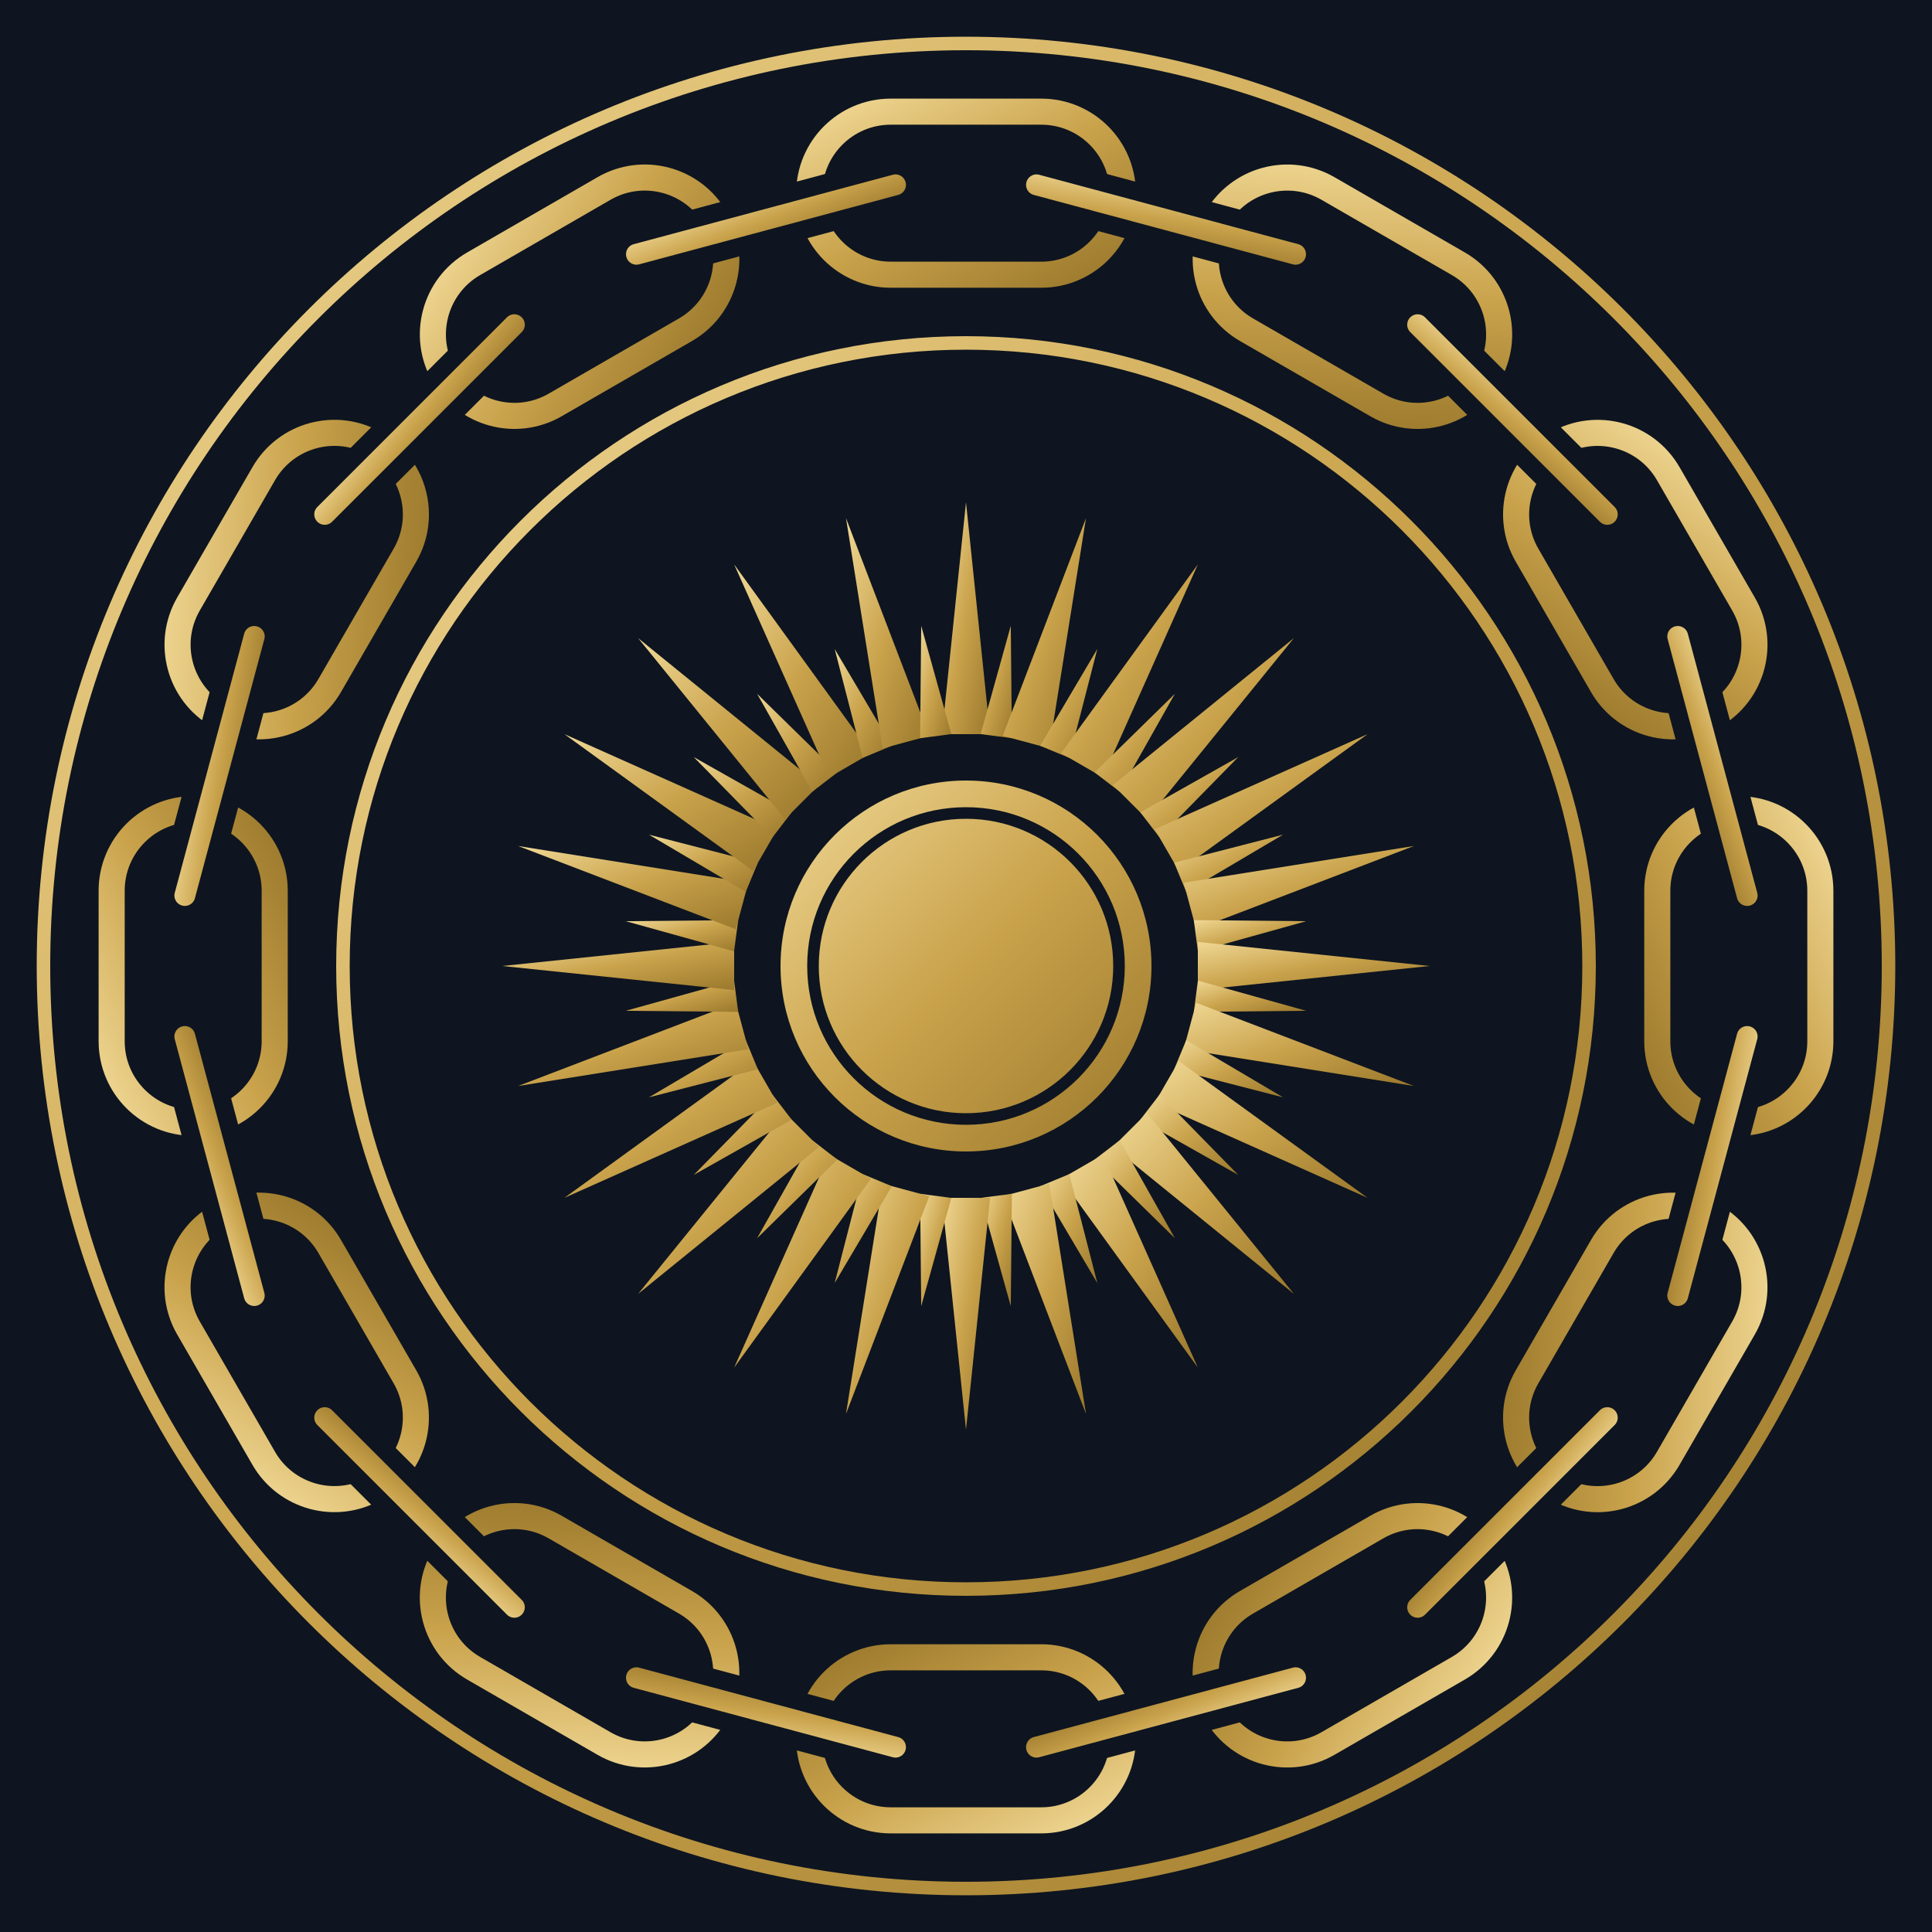
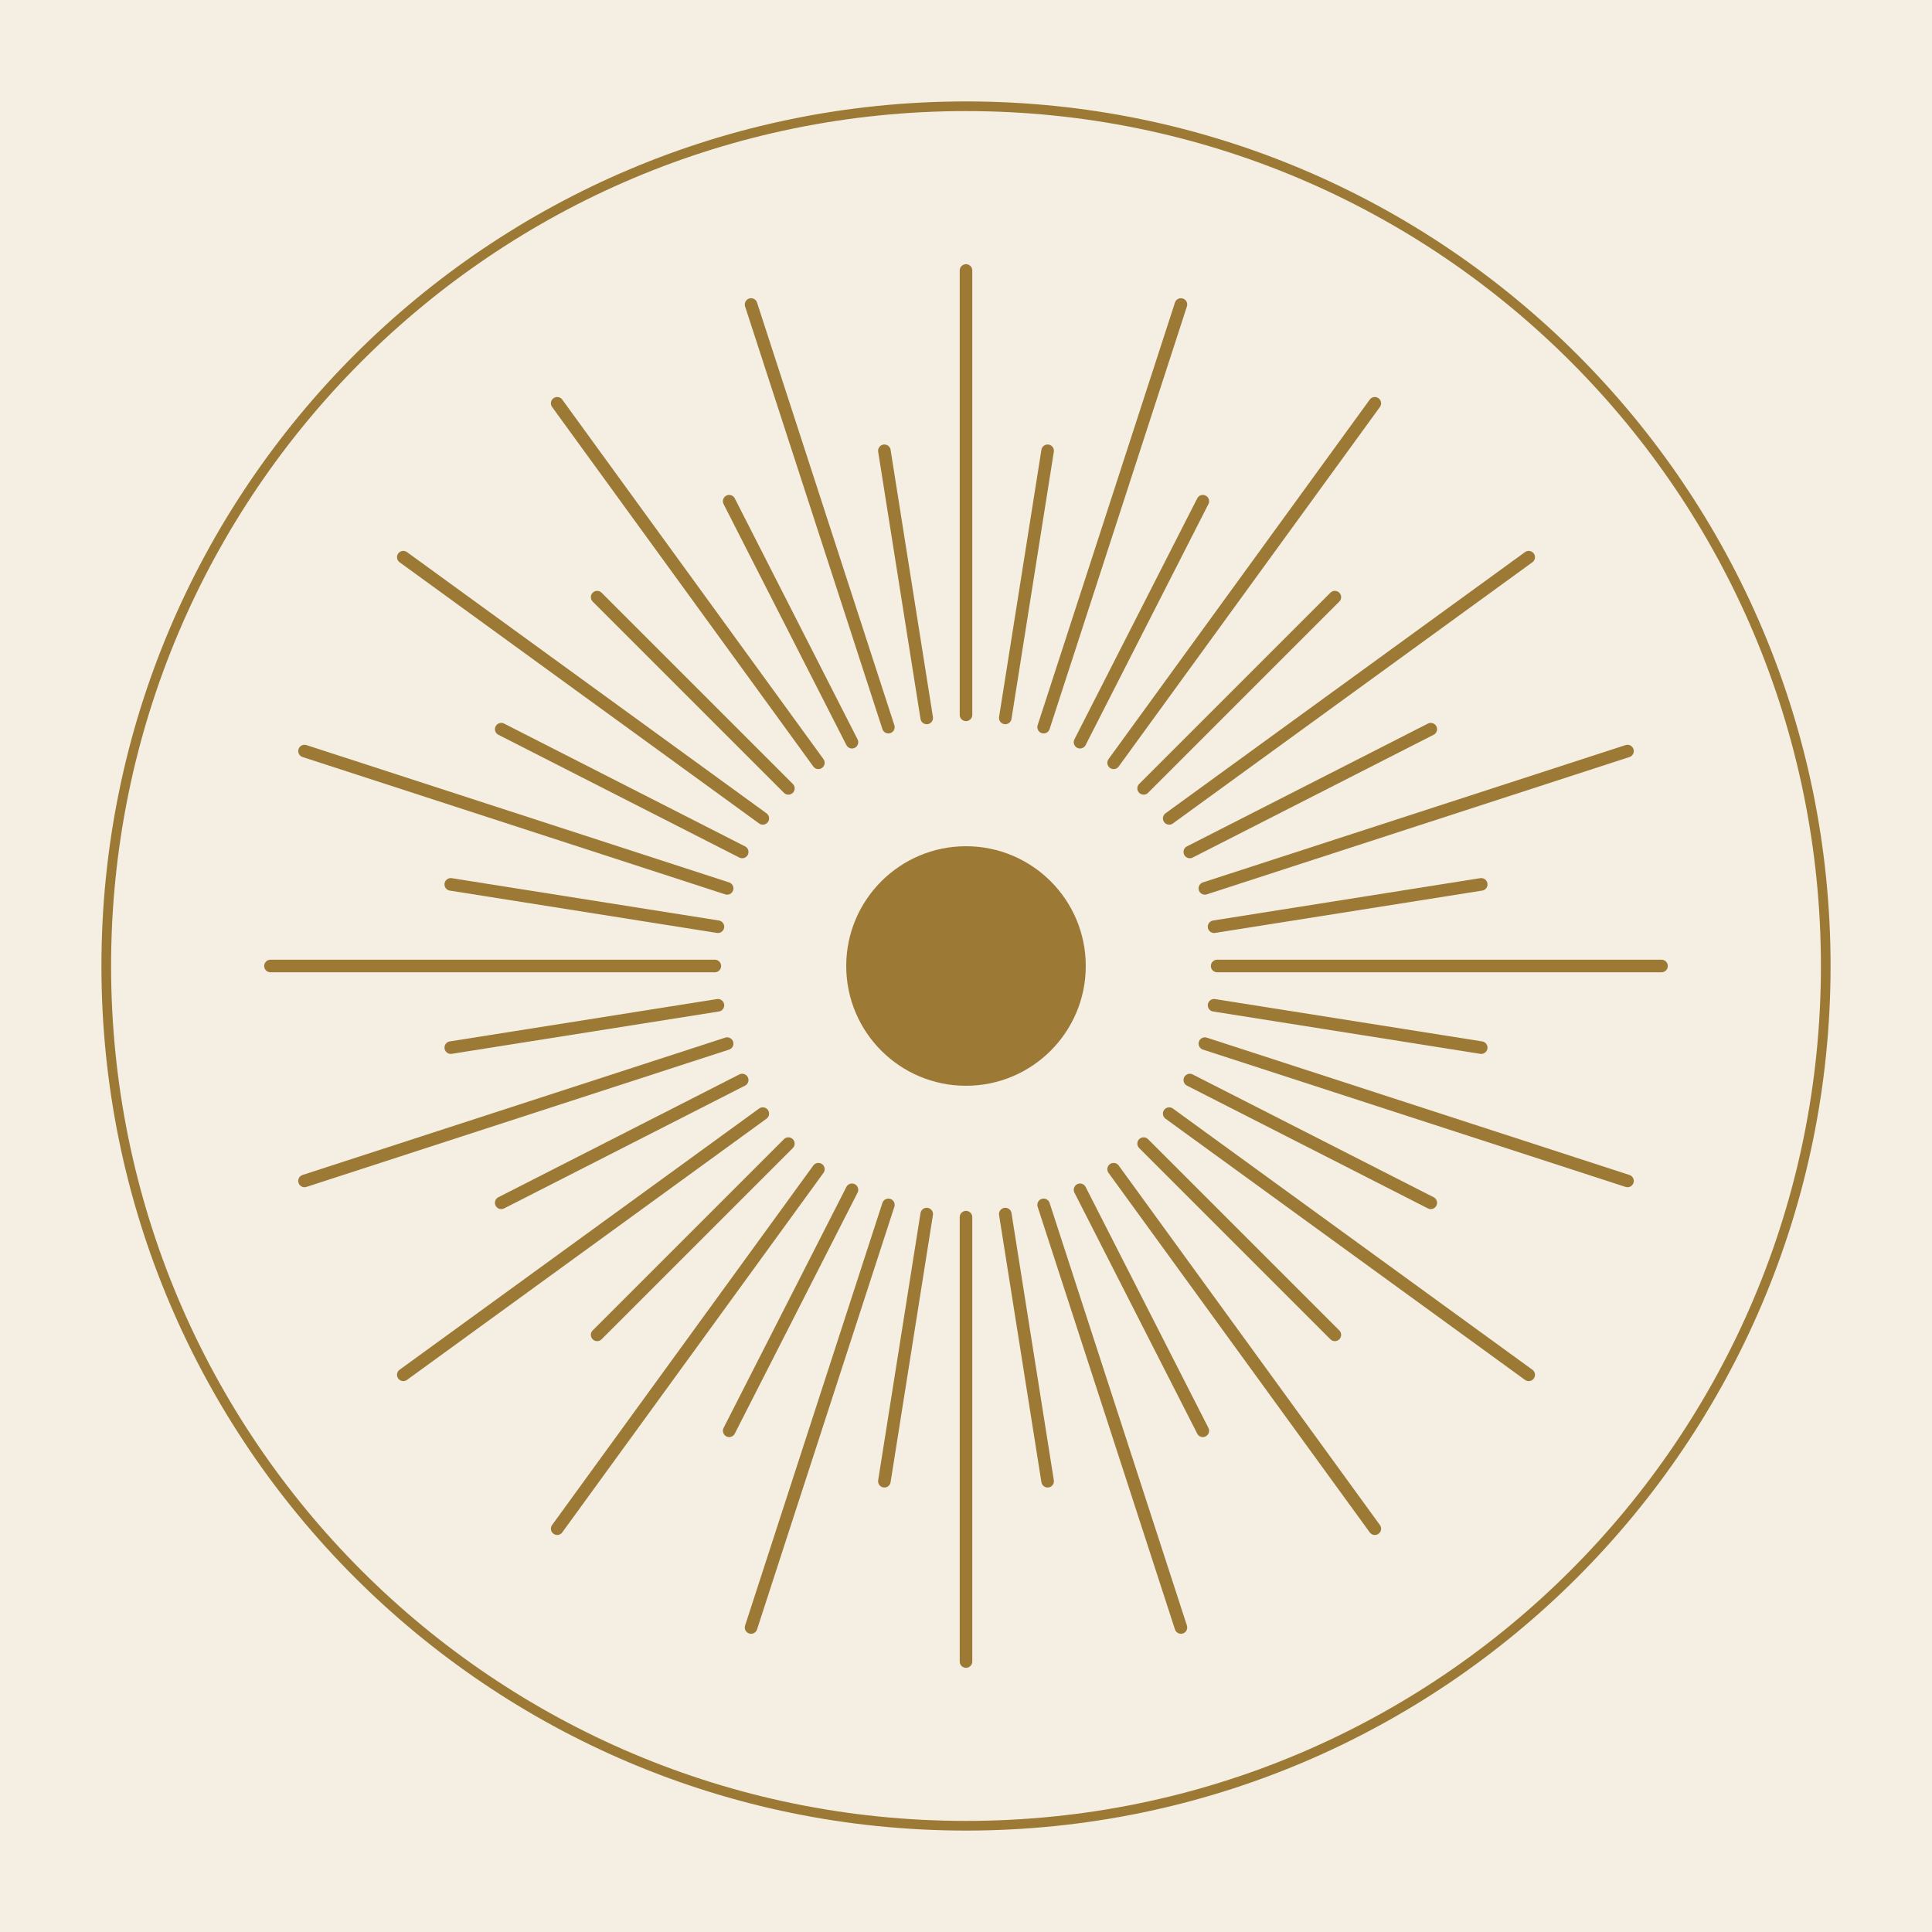
<svg xmlns="http://www.w3.org/2000/svg" viewBox="0 0 512 512" width="512" height="512">
-   <defs>
-     <linearGradient id="g" x1="0" y1="0" x2="1" y2="1">
-       <stop offset="0" stop-color="#f0d895" />
-       <stop offset=".5" stop-color="#c9a24b" />
-       <stop offset="1" stop-color="#9a782c" />
-     </linearGradient>
-   </defs>
-   <rect width="512" height="512" fill="#0e1520" />
-   <circle cx="256.0" cy="256.0" r="244.48" fill="none" stroke="url(#g)" stroke-width="3.58" />
-   <g transform="translate(256.00,51.20) rotate(0.00)">
-     <rect x="-41.55" y="-21.61" width="83.11" height="43.21" rx="21.61" fill="none" stroke="#0e1520" stroke-width="15.21" />
-     <rect x="-41.55" y="-21.61" width="83.11" height="43.21" rx="21.61" fill="none" stroke="url(#g)" stroke-width="6.91" />
-   </g>
-   <g transform="translate(358.40,78.64) rotate(30.00)">
-     <rect x="-41.55" y="-21.61" width="83.11" height="43.21" rx="21.61" fill="none" stroke="#0e1520" stroke-width="15.21" />
-     <rect x="-41.55" y="-21.61" width="83.11" height="43.21" rx="21.61" fill="none" stroke="url(#g)" stroke-width="6.91" />
-   </g>
-   <g transform="translate(433.36,153.60) rotate(60.00)">
-     <rect x="-41.55" y="-21.61" width="83.11" height="43.21" rx="21.61" fill="none" stroke="#0e1520" stroke-width="15.21" />
-     <rect x="-41.55" y="-21.61" width="83.11" height="43.21" rx="21.61" fill="none" stroke="url(#g)" stroke-width="6.91" />
-   </g>
-   <g transform="translate(460.80,256.00) rotate(90.00)">
-     <rect x="-41.55" y="-21.61" width="83.11" height="43.21" rx="21.61" fill="none" stroke="#0e1520" stroke-width="15.21" />
-     <rect x="-41.55" y="-21.61" width="83.11" height="43.21" rx="21.61" fill="none" stroke="url(#g)" stroke-width="6.91" />
-   </g>
-   <g transform="translate(433.36,358.40) rotate(120.00)">
-     <rect x="-41.55" y="-21.61" width="83.11" height="43.21" rx="21.61" fill="none" stroke="#0e1520" stroke-width="15.21" />
-     <rect x="-41.55" y="-21.61" width="83.11" height="43.21" rx="21.61" fill="none" stroke="url(#g)" stroke-width="6.91" />
-   </g>
-   <g transform="translate(358.40,433.36) rotate(150.00)">
-     <rect x="-41.55" y="-21.61" width="83.11" height="43.21" rx="21.61" fill="none" stroke="#0e1520" stroke-width="15.21" />
-     <rect x="-41.55" y="-21.61" width="83.11" height="43.21" rx="21.61" fill="none" stroke="url(#g)" stroke-width="6.91" />
-   </g>
-   <g transform="translate(256.00,460.80) rotate(180.00)">
-     <rect x="-41.55" y="-21.61" width="83.11" height="43.21" rx="21.61" fill="none" stroke="#0e1520" stroke-width="15.21" />
-     <rect x="-41.55" y="-21.61" width="83.11" height="43.21" rx="21.61" fill="none" stroke="url(#g)" stroke-width="6.91" />
-   </g>
-   <g transform="translate(153.60,433.36) rotate(210.00)">
-     <rect x="-41.55" y="-21.61" width="83.11" height="43.21" rx="21.61" fill="none" stroke="#0e1520" stroke-width="15.21" />
-     <rect x="-41.55" y="-21.61" width="83.11" height="43.21" rx="21.61" fill="none" stroke="url(#g)" stroke-width="6.91" />
-   </g>
-   <g transform="translate(78.64,358.40) rotate(240.00)">
-     <rect x="-41.55" y="-21.61" width="83.11" height="43.21" rx="21.61" fill="none" stroke="#0e1520" stroke-width="15.21" />
-     <rect x="-41.55" y="-21.61" width="83.11" height="43.21" rx="21.61" fill="none" stroke="url(#g)" stroke-width="6.91" />
-   </g>
-   <g transform="translate(51.20,256.00) rotate(270.00)">
-     <rect x="-41.55" y="-21.61" width="83.11" height="43.21" rx="21.61" fill="none" stroke="#0e1520" stroke-width="15.21" />
-     <rect x="-41.55" y="-21.61" width="83.11" height="43.21" rx="21.61" fill="none" stroke="url(#g)" stroke-width="6.91" />
-   </g>
-   <g transform="translate(78.64,153.60) rotate(300.00)">
-     <rect x="-41.55" y="-21.61" width="83.11" height="43.21" rx="21.61" fill="none" stroke="#0e1520" stroke-width="15.21" />
-     <rect x="-41.55" y="-21.61" width="83.11" height="43.21" rx="21.61" fill="none" stroke="url(#g)" stroke-width="6.91" />
-   </g>
-   <g transform="translate(153.60,78.64) rotate(330.00)">
-     <rect x="-41.55" y="-21.61" width="83.11" height="43.21" rx="21.61" fill="none" stroke="#0e1520" stroke-width="15.21" />
-     <rect x="-41.55" y="-21.61" width="83.11" height="43.21" rx="21.61" fill="none" stroke="url(#g)" stroke-width="6.91" />
-   </g>
-   <g transform="translate(309.01,58.18) rotate(15.00)">
-     <rect x="-40.72" y="-5.18" width="81.44" height="10.37" rx="5.18" fill="url(#g)" stroke="#0e1520" stroke-width="4.84" />
-   </g>
-   <g transform="translate(400.82,111.18) rotate(45.00)">
-     <rect x="-40.72" y="-5.18" width="81.44" height="10.37" rx="5.18" fill="url(#g)" stroke="#0e1520" stroke-width="4.84" />
-   </g>
-   <g transform="translate(453.82,202.99) rotate(75.00)">
-     <rect x="-40.72" y="-5.18" width="81.44" height="10.37" rx="5.18" fill="url(#g)" stroke="#0e1520" stroke-width="4.84" />
-   </g>
-   <g transform="translate(453.82,309.01) rotate(105.00)">
-     <rect x="-40.72" y="-5.18" width="81.44" height="10.37" rx="5.18" fill="url(#g)" stroke="#0e1520" stroke-width="4.84" />
-   </g>
-   <g transform="translate(400.82,400.82) rotate(135.00)">
-     <rect x="-40.72" y="-5.18" width="81.44" height="10.37" rx="5.18" fill="url(#g)" stroke="#0e1520" stroke-width="4.84" />
-   </g>
-   <g transform="translate(309.01,453.82) rotate(165.00)">
-     <rect x="-40.72" y="-5.18" width="81.44" height="10.37" rx="5.18" fill="url(#g)" stroke="#0e1520" stroke-width="4.84" />
-   </g>
-   <g transform="translate(202.99,453.82) rotate(195.00)">
-     <rect x="-40.72" y="-5.18" width="81.44" height="10.37" rx="5.18" fill="url(#g)" stroke="#0e1520" stroke-width="4.84" />
-   </g>
-   <g transform="translate(111.18,400.82) rotate(225.00)">
-     <rect x="-40.72" y="-5.18" width="81.44" height="10.37" rx="5.18" fill="url(#g)" stroke="#0e1520" stroke-width="4.84" />
-   </g>
-   <g transform="translate(58.18,309.01) rotate(255.00)">
-     <rect x="-40.72" y="-5.18" width="81.44" height="10.37" rx="5.18" fill="url(#g)" stroke="#0e1520" stroke-width="4.84" />
-   </g>
-   <g transform="translate(58.18,202.99) rotate(285.00)">
-     <rect x="-40.72" y="-5.18" width="81.44" height="10.37" rx="5.18" fill="url(#g)" stroke="#0e1520" stroke-width="4.84" />
-   </g>
-   <g transform="translate(111.18,111.18) rotate(315.00)">
-     <rect x="-40.72" y="-5.18" width="81.44" height="10.37" rx="5.18" fill="url(#g)" stroke="#0e1520" stroke-width="4.84" />
-   </g>
-   <g transform="translate(202.99,58.18) rotate(345.00)">
-     <rect x="-40.72" y="-5.18" width="81.44" height="10.37" rx="5.18" fill="url(#g)" stroke="#0e1520" stroke-width="4.84" />
-   </g>
-   <circle cx="256.0" cy="256.0" r="165.12" fill="none" stroke="url(#g)" stroke-width="3.58" />
-   <polygon points="262.39,194.56 256.00,133.12 249.61,194.56" fill="url(#g)" />
-   <polygon points="268.16,195.63 267.87,165.85 259.88,194.54" fill="url(#g)" />
-   <polygon points="278.07,198.31 287.80,137.31 265.73,195.00" fill="url(#g)" />
-   <polygon points="283.37,200.84 290.80,171.99 275.65,197.64" fill="url(#g)" />
-   <polygon points="292.25,205.99 317.44,149.58 281.19,199.60" fill="url(#g)" />
-   <polygon points="296.72,209.80 311.36,183.86 290.09,204.71" fill="url(#g)" />
-   <polygon points="303.96,217.07 342.89,169.11 294.93,208.04" fill="url(#g)" />
-   <polygon points="307.29,221.91 328.14,200.64 302.20,215.28" fill="url(#g)" />
-   <polygon points="312.40,230.81 362.42,194.56 306.01,219.75" fill="url(#g)" />
-   <polygon points="314.36,236.35 340.01,221.20 311.16,228.63" fill="url(#g)" />
-   <polygon points="317.00,246.27 374.69,224.20 313.69,233.93" fill="url(#g)" />
-   <polygon points="317.46,252.12 346.15,244.13 316.37,243.84" fill="url(#g)" />
-   <polygon points="317.44,262.39 378.88,256.00 317.44,249.61" fill="url(#g)" />
-   <polygon points="316.37,268.16 346.15,267.87 317.46,259.88" fill="url(#g)" />
-   <polygon points="313.69,278.07 374.69,287.80 317.00,265.73" fill="url(#g)" />
-   <polygon points="311.16,283.37 340.01,290.80 314.36,275.65" fill="url(#g)" />
-   <polygon points="306.01,292.25 362.42,317.44 312.40,281.19" fill="url(#g)" />
-   <polygon points="302.20,296.72 328.14,311.36 307.29,290.09" fill="url(#g)" />
-   <polygon points="294.93,303.96 342.89,342.89 303.96,294.93" fill="url(#g)" />
-   <polygon points="290.09,307.29 311.36,328.14 296.72,302.20" fill="url(#g)" />
-   <polygon points="281.19,312.40 317.44,362.42 292.25,306.01" fill="url(#g)" />
-   <polygon points="275.65,314.36 290.80,340.01 283.37,311.16" fill="url(#g)" />
-   <polygon points="265.73,317.00 287.80,374.69 278.07,313.69" fill="url(#g)" />
-   <polygon points="259.88,317.46 267.87,346.15 268.16,316.37" fill="url(#g)" />
-   <polygon points="249.61,317.44 256.00,378.88 262.39,317.44" fill="url(#g)" />
-   <polygon points="243.84,316.37 244.13,346.15 252.12,317.46" fill="url(#g)" />
-   <polygon points="233.93,313.69 224.20,374.69 246.27,317.00" fill="url(#g)" />
-   <polygon points="228.63,311.16 221.20,340.01 236.35,314.36" fill="url(#g)" />
-   <polygon points="219.75,306.01 194.56,362.42 230.81,312.40" fill="url(#g)" />
-   <polygon points="215.28,302.20 200.64,328.14 221.91,307.29" fill="url(#g)" />
-   <polygon points="208.04,294.93 169.11,342.89 217.07,303.96" fill="url(#g)" />
-   <polygon points="204.71,290.09 183.86,311.36 209.80,296.72" fill="url(#g)" />
-   <polygon points="199.60,281.19 149.58,317.44 205.99,292.25" fill="url(#g)" />
-   <polygon points="197.64,275.65 171.99,290.80 200.84,283.37" fill="url(#g)" />
-   <polygon points="195.00,265.73 137.31,287.80 198.31,278.07" fill="url(#g)" />
-   <polygon points="194.54,259.88 165.85,267.87 195.63,268.16" fill="url(#g)" />
-   <polygon points="194.56,249.61 133.12,256.00 194.56,262.39" fill="url(#g)" />
-   <polygon points="195.63,243.84 165.85,244.13 194.54,252.12" fill="url(#g)" />
-   <polygon points="198.31,233.93 137.31,224.20 195.00,246.27" fill="url(#g)" />
-   <polygon points="200.84,228.63 171.99,221.20 197.64,236.35" fill="url(#g)" />
-   <polygon points="205.99,219.75 149.58,194.56 199.60,230.81" fill="url(#g)" />
-   <polygon points="209.80,215.28 183.86,200.64 204.71,221.91" fill="url(#g)" />
-   <polygon points="217.07,208.04 169.11,169.11 208.04,217.07" fill="url(#g)" />
-   <polygon points="221.91,204.71 200.64,183.86 215.28,209.80" fill="url(#g)" />
-   <polygon points="230.81,199.60 194.56,149.58 219.75,205.99" fill="url(#g)" />
-   <polygon points="236.35,197.64 221.20,171.99 228.63,200.84" fill="url(#g)" />
-   <polygon points="246.27,195.00 224.20,137.31 233.93,198.31" fill="url(#g)" />
-   <polygon points="252.12,194.54 244.13,165.85 243.84,195.63" fill="url(#g)" />
-   <circle cx="256.0" cy="256.0" r="49.15" fill="url(#g)" />
-   <circle cx="256.0" cy="256.0" r="40.55" fill="none" stroke="#0e1520" stroke-width="3.07" />
+   <rect width="512" height="512" fill="#f4eee3" />
+   <line x1="256.00" y1="189.44" x2="256.00" y2="71.68" stroke="#9c7a35" stroke-width="3.33" stroke-linecap="round" />
+   <line x1="266.41" y1="190.26" x2="277.63" y2="119.46" stroke="#9c7a35" stroke-width="3.33" stroke-linecap="round" />
+   <line x1="276.57" y1="192.70" x2="312.96" y2="80.70" stroke="#9c7a35" stroke-width="3.33" stroke-linecap="round" />
+   <line x1="286.22" y1="196.69" x2="318.76" y2="132.83" stroke="#9c7a35" stroke-width="3.33" stroke-linecap="round" />
+   <line x1="295.12" y1="202.15" x2="364.34" y2="106.88" stroke="#9c7a35" stroke-width="3.33" stroke-linecap="round" />
+   <line x1="303.07" y1="208.93" x2="353.75" y2="158.25" stroke="#9c7a35" stroke-width="3.33" stroke-linecap="round" />
+   <line x1="309.85" y1="216.88" x2="405.12" y2="147.66" stroke="#9c7a35" stroke-width="3.33" stroke-linecap="round" />
+   <line x1="315.31" y1="225.78" x2="379.17" y2="193.24" stroke="#9c7a35" stroke-width="3.33" stroke-linecap="round" />
+   <line x1="319.30" y1="235.43" x2="431.30" y2="199.04" stroke="#9c7a35" stroke-width="3.33" stroke-linecap="round" />
+   <line x1="321.74" y1="245.59" x2="392.54" y2="234.37" stroke="#9c7a35" stroke-width="3.33" stroke-linecap="round" />
+   <line x1="322.56" y1="256.00" x2="440.32" y2="256.00" stroke="#9c7a35" stroke-width="3.33" stroke-linecap="round" />
+   <line x1="321.74" y1="266.41" x2="392.54" y2="277.63" stroke="#9c7a35" stroke-width="3.33" stroke-linecap="round" />
+   <line x1="319.30" y1="276.57" x2="431.30" y2="312.96" stroke="#9c7a35" stroke-width="3.33" stroke-linecap="round" />
+   <line x1="315.31" y1="286.22" x2="379.17" y2="318.76" stroke="#9c7a35" stroke-width="3.33" stroke-linecap="round" />
+   <line x1="309.85" y1="295.12" x2="405.12" y2="364.34" stroke="#9c7a35" stroke-width="3.33" stroke-linecap="round" />
+   <line x1="303.07" y1="303.07" x2="353.75" y2="353.75" stroke="#9c7a35" stroke-width="3.33" stroke-linecap="round" />
+   <line x1="295.12" y1="309.85" x2="364.34" y2="405.12" stroke="#9c7a35" stroke-width="3.33" stroke-linecap="round" />
+   <line x1="286.22" y1="315.31" x2="318.76" y2="379.17" stroke="#9c7a35" stroke-width="3.33" stroke-linecap="round" />
+   <line x1="276.57" y1="319.30" x2="312.96" y2="431.30" stroke="#9c7a35" stroke-width="3.33" stroke-linecap="round" />
+   <line x1="266.41" y1="321.74" x2="277.63" y2="392.54" stroke="#9c7a35" stroke-width="3.33" stroke-linecap="round" />
+   <line x1="256.00" y1="322.56" x2="256.00" y2="440.32" stroke="#9c7a35" stroke-width="3.33" stroke-linecap="round" />
+   <line x1="245.59" y1="321.74" x2="234.37" y2="392.54" stroke="#9c7a35" stroke-width="3.33" stroke-linecap="round" />
+   <line x1="235.43" y1="319.30" x2="199.04" y2="431.30" stroke="#9c7a35" stroke-width="3.33" stroke-linecap="round" />
+   <line x1="225.78" y1="315.31" x2="193.24" y2="379.17" stroke="#9c7a35" stroke-width="3.33" stroke-linecap="round" />
+   <line x1="216.88" y1="309.85" x2="147.66" y2="405.12" stroke="#9c7a35" stroke-width="3.33" stroke-linecap="round" />
+   <line x1="208.93" y1="303.07" x2="158.25" y2="353.75" stroke="#9c7a35" stroke-width="3.33" stroke-linecap="round" />
+   <line x1="202.15" y1="295.12" x2="106.88" y2="364.34" stroke="#9c7a35" stroke-width="3.33" stroke-linecap="round" />
+   <line x1="196.69" y1="286.22" x2="132.83" y2="318.76" stroke="#9c7a35" stroke-width="3.33" stroke-linecap="round" />
+   <line x1="192.70" y1="276.57" x2="80.70" y2="312.96" stroke="#9c7a35" stroke-width="3.33" stroke-linecap="round" />
+   <line x1="190.26" y1="266.41" x2="119.46" y2="277.63" stroke="#9c7a35" stroke-width="3.33" stroke-linecap="round" />
+   <line x1="189.44" y1="256.00" x2="71.68" y2="256.00" stroke="#9c7a35" stroke-width="3.33" stroke-linecap="round" />
+   <line x1="190.26" y1="245.59" x2="119.46" y2="234.37" stroke="#9c7a35" stroke-width="3.33" stroke-linecap="round" />
+   <line x1="192.70" y1="235.43" x2="80.70" y2="199.04" stroke="#9c7a35" stroke-width="3.33" stroke-linecap="round" />
+   <line x1="196.69" y1="225.78" x2="132.83" y2="193.24" stroke="#9c7a35" stroke-width="3.33" stroke-linecap="round" />
+   <line x1="202.15" y1="216.88" x2="106.88" y2="147.66" stroke="#9c7a35" stroke-width="3.33" stroke-linecap="round" />
+   <line x1="208.93" y1="208.93" x2="158.25" y2="158.25" stroke="#9c7a35" stroke-width="3.33" stroke-linecap="round" />
+   <line x1="216.88" y1="202.15" x2="147.66" y2="106.88" stroke="#9c7a35" stroke-width="3.33" stroke-linecap="round" />
+   <line x1="225.78" y1="196.69" x2="193.24" y2="132.83" stroke="#9c7a35" stroke-width="3.33" stroke-linecap="round" />
+   <line x1="235.43" y1="192.70" x2="199.04" y2="80.70" stroke="#9c7a35" stroke-width="3.33" stroke-linecap="round" />
+   <line x1="245.59" y1="190.26" x2="234.37" y2="119.46" stroke="#9c7a35" stroke-width="3.33" stroke-linecap="round" />
+   <circle cx="256.0" cy="256.0" r="31.74" fill="#9c7a35" />
+   <circle cx="256.0" cy="256.0" r="227.84" fill="none" stroke="#9c7a35" stroke-width="2.56" />
</svg>
